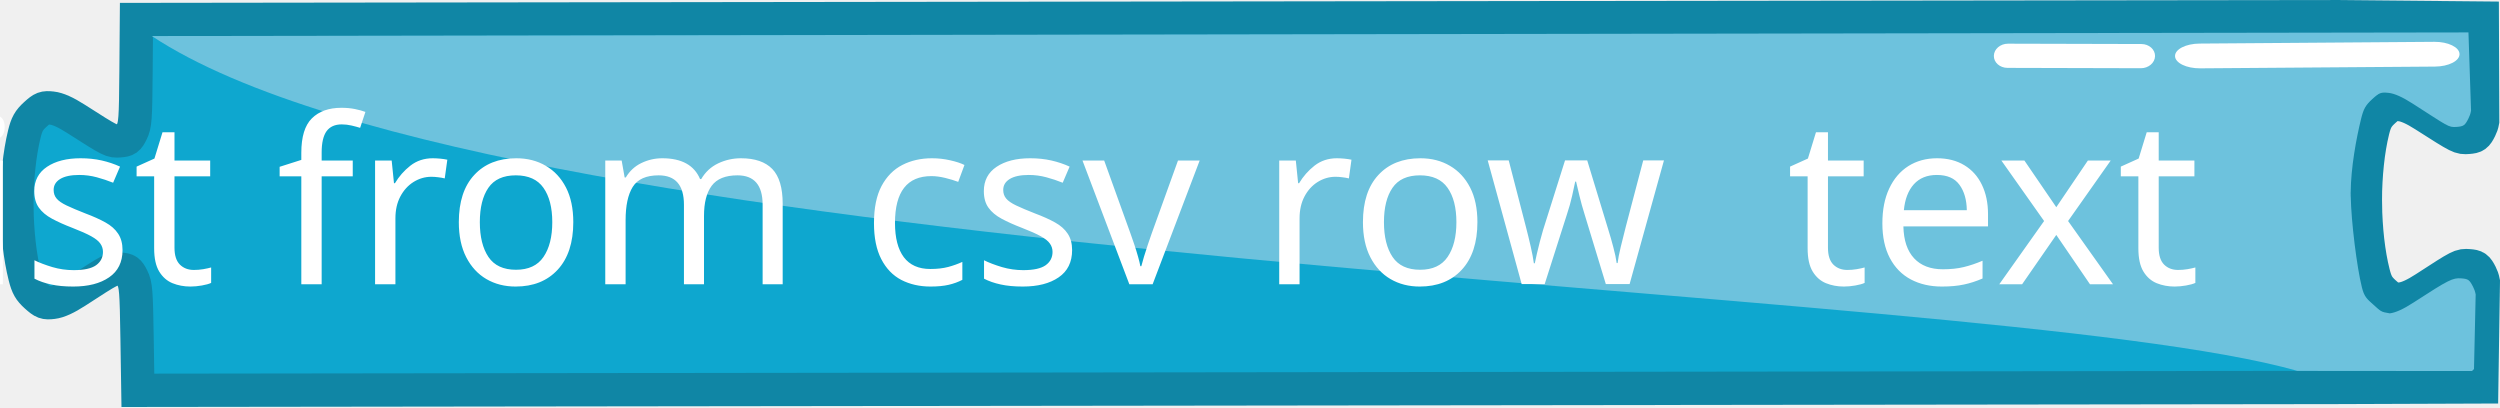
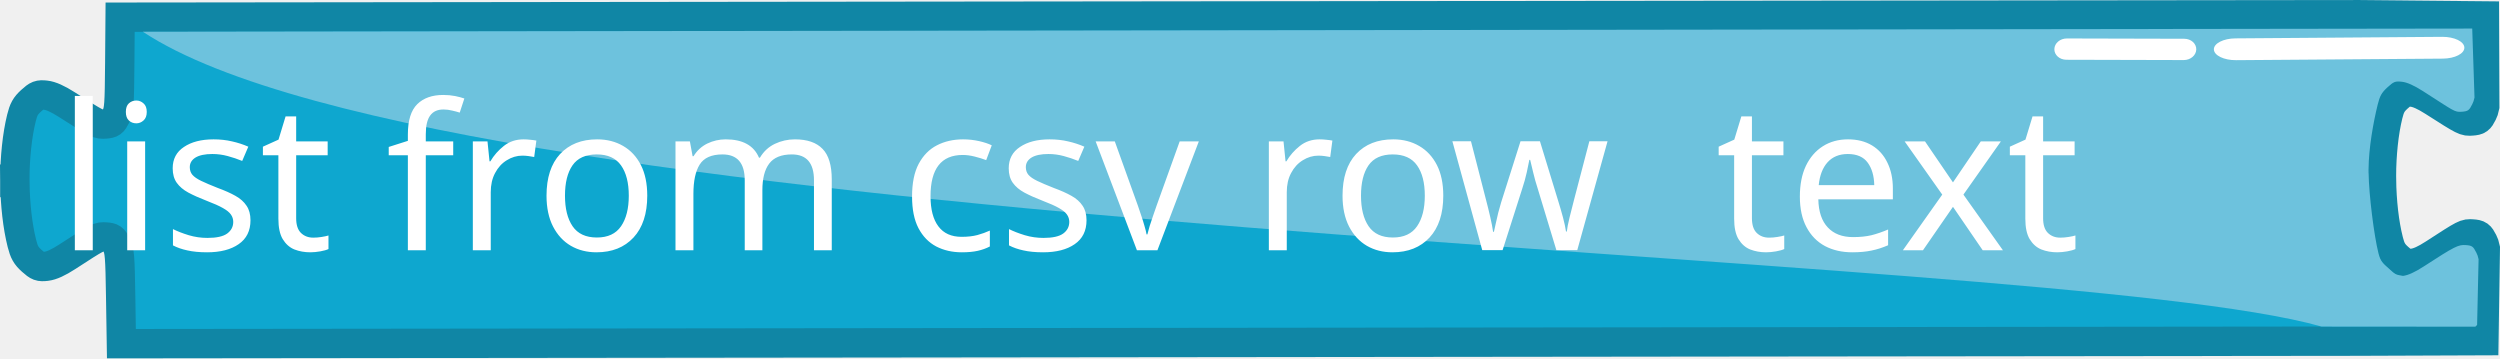
- <svg xmlns="http://www.w3.org/2000/svg" width="253.328mm" height="41.243mm" viewBox="0 0 253.328 41.243" version="1.1" id="svg2283">
+ <svg xmlns="http://www.w3.org/2000/svg" width="287.723mm" height="41.243mm" viewBox="0 0 287.723 41.243" version="1.1" id="svg2283">
  <defs id="defs2277" />
-   <g id="layer1" transform="translate(249.8074,-296.1146)">
-     <g id="g3823" transform="matrix(0.6222609,0,0,-0.6222609,773.2048,1932.412)">
-       <path style="fill:#0ea7cf;fill-opacity:1;stroke:#1086a5;stroke-width:5.426;stroke-miterlimit:4;stroke-dasharray:none;stroke-opacity:1" d="m -1239.893,2566.595 0.26,17.118 c -0.101,0.524 -0.235,0.863 -0.42,1.23 -0.582,1.152 -0.799,1.306 -1.954,1.385 -1.365,0.093 -1.36,0.095 -7.132,-3.652 -1.651,-1.072 -2.913,-1.647 -3.859,-1.757 -1.265,-0.147 -1.537,-0.046 -2.713,1.008 -1.05,0.942 -1.408,1.57 -1.819,3.197 -0.816,3.227 -1.249,7.234 -1.307,11.277 l -0.01,-3e-4 c -6e-4,0.105 0,0.21 0,0.315 0,0.105 -0.01,0.21 -0.01,0.315 l 0.01,3e-4 c 0.027,4.043 0.43,8.054 1.222,11.287 0.399,1.63 0.752,2.261 1.795,3.211 1.168,1.063 1.439,1.166 2.705,1.028 0.947,-0.103 2.214,-0.669 3.873,-1.728 5.8,-3.704 5.795,-3.702 7.159,-3.599 1.154,0.087 1.37,0.243 1.943,1.4 0.182,0.368 0.314,0.708 0.411,1.233 l -0.063,16.792 -24.235,0.233 -357.77,-0.467 -0.069,-8.525 c -0.062,-7.756 -0.127,-8.642 -0.713,-9.826 -0.573,-1.157 -0.789,-1.312 -1.943,-1.399 -1.364,-0.103 -1.36,-0.106 -7.159,3.599 -1.659,1.059 -2.926,1.625 -3.873,1.728 -1.266,0.138 -1.537,0.035 -2.705,-1.028 -1.043,-0.949 -1.396,-1.581 -1.795,-3.211 -0.791,-3.233 -1.194,-7.244 -1.222,-11.287 l -0.01,-1e-4 c 6e-4,-0.105 0.01,-0.21 0.01,-0.315 -4e-4,-0.105 0,-0.21 0,-0.315 h 0.01 c 0.058,-4.043 0.491,-8.05 1.307,-11.277 0.411,-1.627 0.769,-2.255 1.819,-3.197 1.176,-1.054 1.447,-1.157 2.713,-1.008 0.946,0.11 2.209,0.685 3.859,1.757 5.772,3.748 5.767,3.745 7.132,3.652 1.155,-0.079 1.372,-0.233 1.954,-1.385 0.595,-1.18 0.666,-2.065 0.787,-9.821 l 0.133,-8.524 357.77,0.467 z" id="path3745" />
-       <path id="path3747" d="m -1241.474,2569.18 0.324,0.326 0.273,12.15 c -0.101,0.524 -0.235,0.863 -0.42,1.23 -0.582,1.152 -0.799,1.306 -1.954,1.385 -1.365,0.093 -1.984,-0.194 -7.756,-3.942 -1.651,-1.072 -2.913,-1.647 -3.859,-1.757 -1.507,0.238 -1.463,0.33 -2.639,1.385 -1.05,0.942 -1.482,1.194 -1.893,2.821 -0.816,3.227 -1.763,10.787 -1.82,14.829 l -0.01,-4e-4 c -5e-4,0.105 0,0.21 0,0.315 0,0.105 -0.01,0.21 -0.01,0.315 l 0.01,4e-4 c 0.027,4.043 0.896,8.766 1.688,11.999 0.399,1.63 0.752,2.261 1.795,3.211 1.168,1.063 1.439,1.166 2.705,1.028 0.947,-0.103 2.214,-0.668 3.872,-1.728 5.8,-3.704 5.82,-3.918 7.184,-3.815 1.154,0.087 1.37,0.243 1.943,1.4 0.182,0.368 0.314,0.708 0.411,1.233 l -0.423,12.756 -377.245,-0.593 c 58.02,-38.405 297.832,-39.856 349.382,-54.524 z" style="fill:#6dc2dd;fill-opacity:1;stroke:none;stroke-width:5.426;stroke-miterlimit:4;stroke-dasharray:none;stroke-opacity:1" />
-       <text xml:space="preserve" style="font-style:normal;font-variant:normal;font-weight:normal;font-stretch:normal;font-size:37.559px;line-height:1.25;font-family:'Bebas Neue';-inkscape-font-specification:'Bebas Neue';text-align:center;letter-spacing:0px;word-spacing:0px;text-anchor:middle;fill:#ffffff;fill-opacity:1;stroke:none;stroke-width:2.012" x="-1438.543" y="-2583.315" id="text3751" transform="scale(1,-1)">
-         <tspan id="tspan3749" x="-1438.543" y="-2583.315" style="font-style:normal;font-variant:normal;font-weight:normal;font-stretch:normal;font-family:PAGRevolucionW00-Regular;-inkscape-font-specification:PAGRevolucionW00-Regular;fill:#ffffff;stroke-width:2.012">list from csv row  text</tspan>
+   <g id="layer1" transform="translate(284.2029,-296.1146)">
+     <g id="g26">
+       <path style="fill:#0ea7cf;fill-opacity:1;stroke:#1086a5;stroke-width:3.377;stroke-miterlimit:4;stroke-dasharray:none;stroke-opacity:1" d="m 1.668,335.321 0.162,-10.652 c -0.063,-0.326 -0.146,-0.537 -0.261,-0.765 -0.362,-0.717 -0.497,-0.813 -1.216,-0.862 -0.849,-0.058 -0.846,-0.059 -4.438,2.273 -1.027,0.667 -1.813,1.025 -2.402,1.093 -0.787,0.092 -0.956,0.029 -1.688,-0.627 -0.653,-0.586 -0.876,-0.977 -1.132,-1.989 -0.507,-2.008 -0.777,-4.502 -0.813,-7.017 l -0.006,1.8e-4 c -3.73e-4,-0.065 0,-0.13 0,-0.196 0,-0.065 -0.006,-0.13 -0.006,-0.196 l 0.006,-1.9e-4 c 0.017,-2.516 0.268,-5.012 0.76,-7.024 0.248,-1.014 0.468,-1.407 1.117,-1.998 0.727,-0.662 0.895,-0.726 1.683,-0.64 0.589,0.064 1.378,0.416 2.41,1.075 3.609,2.305 3.606,2.303 4.455,2.239 0.718,-0.054 0.853,-0.151 1.209,-0.871 0.113,-0.229 0.195,-0.44 0.256,-0.767 l -0.039,-10.449 -15.08,-0.145 -257.022,0.29 -0.043,5.305 c -0.039,4.827 -0.079,5.378 -0.444,6.115 -0.356,0.72 -0.491,0.817 -1.209,0.871 -0.849,0.064 -0.846,0.066 -4.455,-2.239 -1.032,-0.659 -1.821,-1.011 -2.41,-1.075 -0.788,-0.086 -0.956,-0.022 -1.683,0.64 -0.649,0.591 -0.869,0.983 -1.117,1.998 -0.492,2.012 -0.743,4.508 -0.76,7.024 l -0.006,7e-5 c 3.7e-4,0.065 0.006,0.13 0.006,0.196 -2.5e-4,0.065 0,0.13 0,0.196 h 0.006 c 0.036,2.516 0.306,5.009 0.813,7.017 0.256,1.012 0.479,1.403 1.132,1.989 0.732,0.656 0.9,0.72 1.688,0.627 0.589,-0.069 1.375,-0.426 2.401,-1.093 3.592,-2.332 3.589,-2.331 4.438,-2.273 0.719,0.049 0.854,0.145 1.216,0.862 0.37,0.734 0.415,1.285 0.49,6.111 l 0.083,5.304 257.022,-0.29 z" id="path3745" />
+       <path id="path3747" d="m 0.684,333.712 0.201,-0.203 0.17,-7.56 c -0.063,-0.326 -0.146,-0.537 -0.261,-0.765 -0.362,-0.717 -0.497,-0.813 -1.216,-0.862 -0.849,-0.058 -1.235,0.121 -4.826,2.453 -1.027,0.667 -1.813,1.025 -2.402,1.093 -0.937,-0.148 -0.91,-0.205 -1.642,-0.862 -0.653,-0.586 -0.922,-0.743 -1.178,-1.755 -0.507,-2.008 -1.097,-6.712 -1.133,-9.228 l -0.006,2.5e-4 c -3.11e-4,-0.065 0,-0.13 0,-0.196 0,-0.065 -0.006,-0.13 -0.006,-0.196 l 0.006,-2.5e-4 c 0.017,-2.516 0.558,-5.455 1.05,-7.467 0.248,-1.014 0.468,-1.407 1.117,-1.998 0.727,-0.662 0.895,-0.726 1.683,-0.64 0.589,0.064 1.378,0.416 2.41,1.075 3.609,2.305 3.621,2.438 4.47,2.374 0.718,-0.054 0.853,-0.151 1.209,-0.871 0.113,-0.229 0.195,-0.44 0.256,-0.767 L 0.323,299.401 -267.759,299.77 c 36.104,23.898 218.666,24.801 250.744,33.928 z" style="fill:#6dc2dd;fill-opacity:1;stroke:none;stroke-width:3.377;stroke-miterlimit:4;stroke-dasharray:none;stroke-opacity:1" />
+       <text xml:space="preserve" style="font-style:normal;font-variant:normal;font-weight:normal;font-stretch:normal;font-size:23.371px;line-height:1.25;font-family:'Bebas Neue';-inkscape-font-specification:'Bebas Neue';text-align:center;letter-spacing:0px;word-spacing:0px;text-anchor:middle;fill:#ffffff;fill-opacity:1;stroke:none;stroke-width:1.252" x="-139.936" y="324.916" id="text3751">
+         <tspan id="tspan3749" x="-139.936" y="324.916" style="font-style:normal;font-variant:normal;font-weight:normal;font-stretch:normal;font-family:Digitalt;-inkscape-font-specification:Digitalt;fill:#ffffff;stroke-width:1.252">list from csv row  text</tspan>
      </text>
-       <rect rx="4.045" ry="2.016" transform="matrix(0.9999721,0.00747001,0.02696542,-0.9996364,0,0)" y="-2632.536" x="-1218.936" height="4.033" width="46.33" id="rect3753" style="opacity:1;fill:#ffffff;fill-opacity:1;stroke:none;stroke-width:2.335;stroke-miterlimit:4;stroke-dasharray:none;stroke-opacity:1" />
-       <rect style="opacity:1;fill:#ffffff;fill-opacity:1;stroke:none;stroke-width:2.711;stroke-miterlimit:4;stroke-dasharray:none;stroke-opacity:1" id="rect3755" width="26.249" height="3.941" x="-1379.6" y="-2619.643" transform="matrix(0.9999967,-0.00256827,-0.0230192,-0.999735,0,0)" ry="1.971" rx="2.269" />
+       <rect rx="2.517" ry="1.255" transform="matrix(0.9999721,-0.00747002,0.02696542,0.9996364,0,0)" y="300.379" x="-37.544" height="2.509" width="28.829" id="rect3753" style="opacity:1;fill:#ffffff;fill-opacity:1;stroke:none;stroke-width:1.453;stroke-miterlimit:4;stroke-dasharray:none;stroke-opacity:1" />
+       <rect style="opacity:1;fill:#ffffff;fill-opacity:1;stroke:none;stroke-width:1.687;stroke-miterlimit:4;stroke-dasharray:none;stroke-opacity:1" id="rect3755" width="16.333" height="2.452" x="-40.818" y="300.722" transform="matrix(0.9999967,0.00256826,-0.0230192,0.999735,0,0)" ry="1.226" rx="1.412" />
    </g>
  </g>
</svg>
